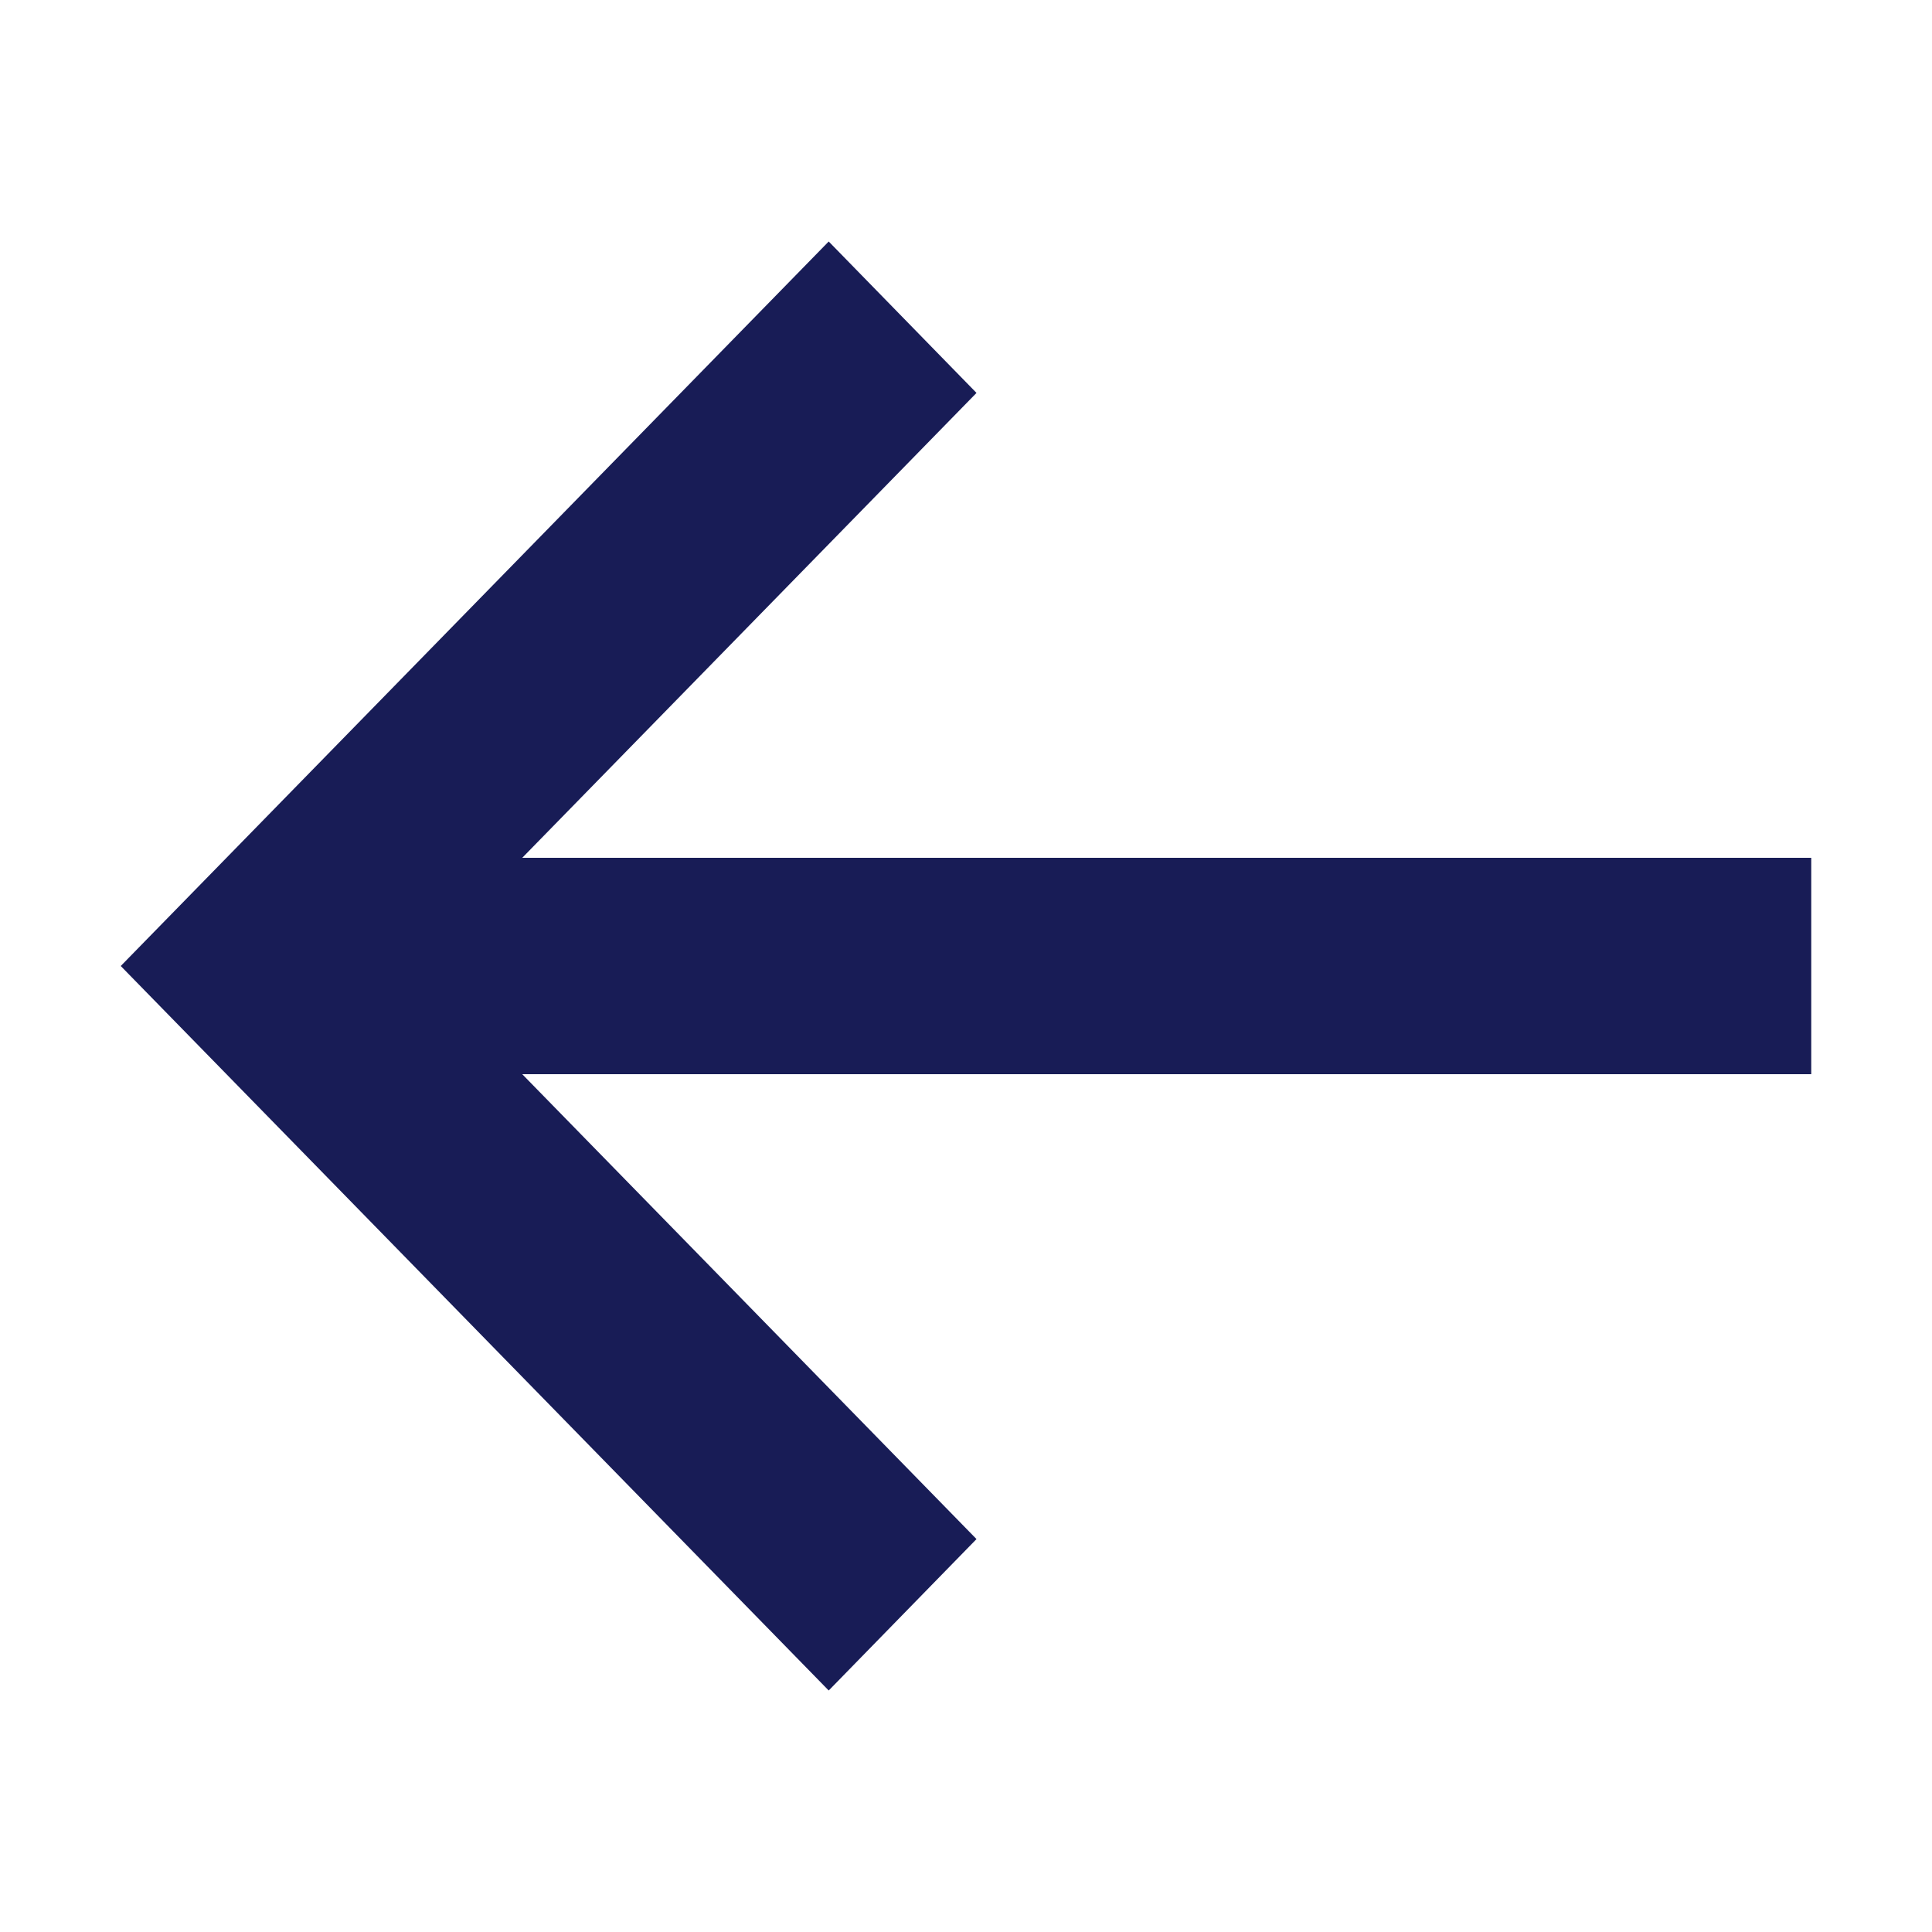
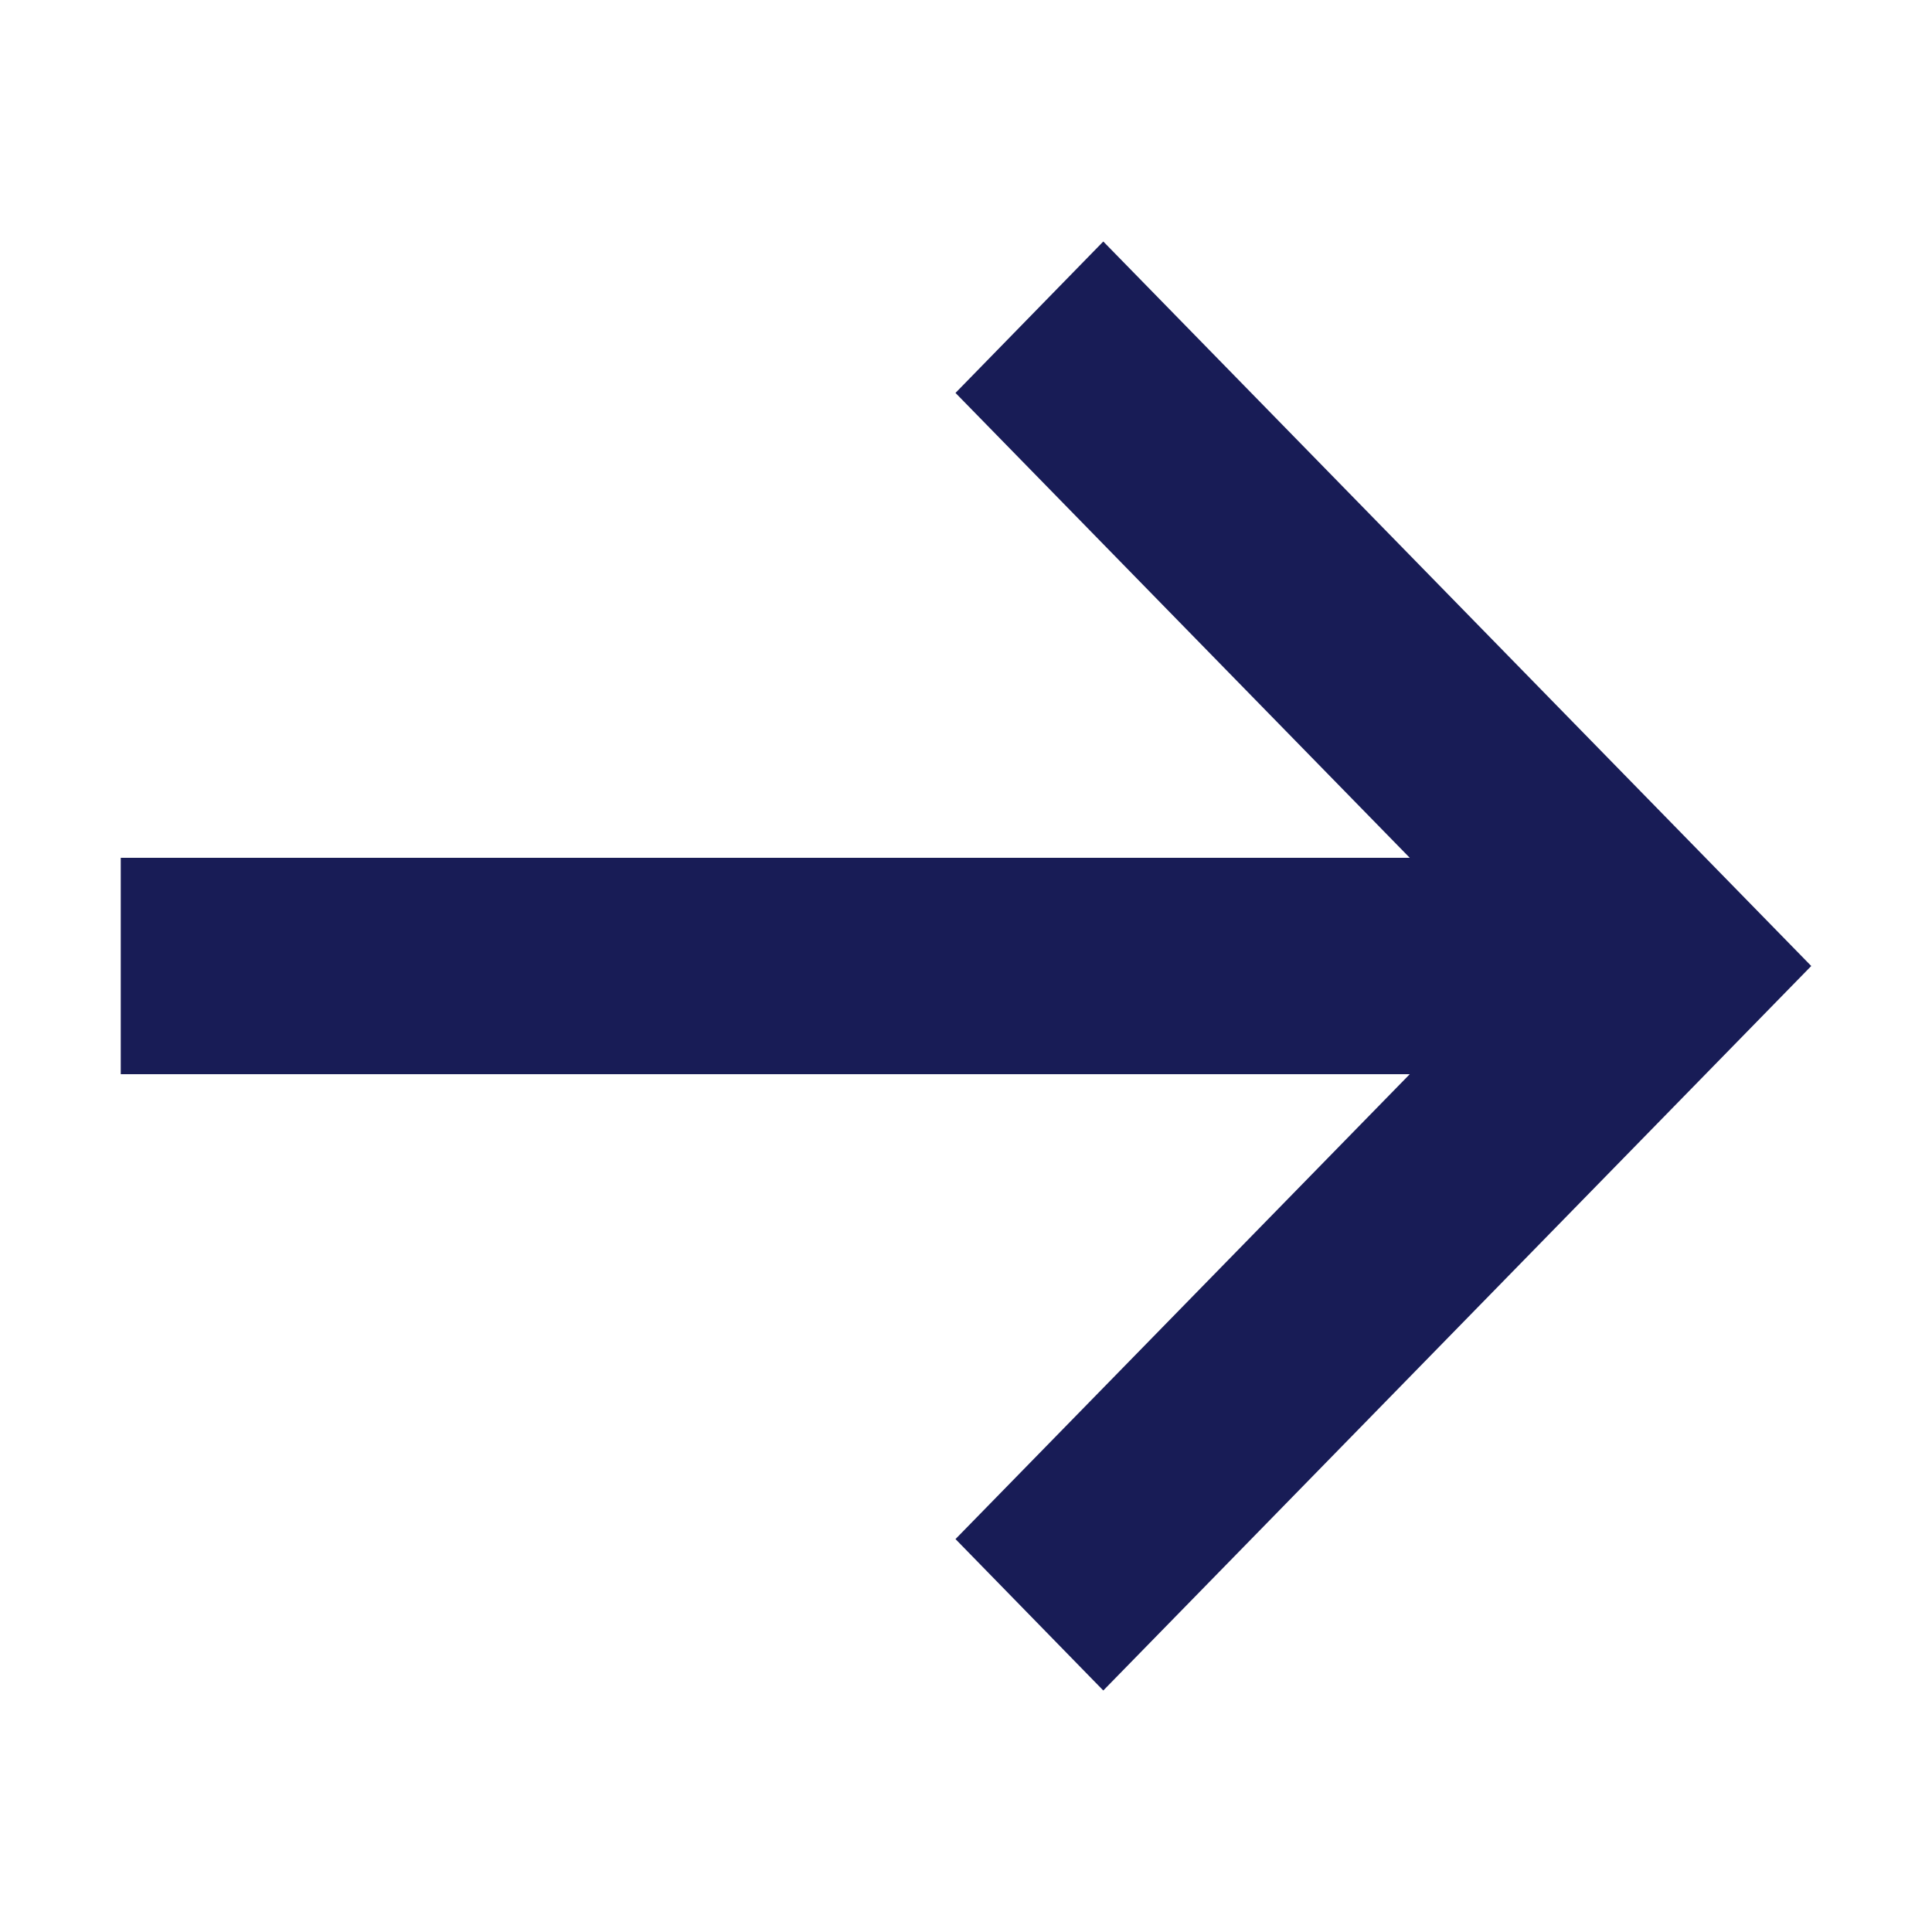
<svg xmlns="http://www.w3.org/2000/svg" version="1.1" id="Layer_1" x="0px" y="0px" width="16px" height="16px" viewBox="0 0 16 16" enable-background="new 0 0 16 16" xml:space="preserve">
  <g id="Icon_x2F_Arrows_x2F_Forward">
-     <g id="Icon-Fill" transform="translate(8, 8) rotate(-180) translate(-8, -8) ">
+     <g id="Icon-Fill">
      <polygon id="path-1_1_" fill="#181C56" points="9.137,2 7.913,3.254 11.675,7.104 1,7.104     1,8.896 11.675,8.896 7.913,12.746 9.137,14 15,8   " />
    </g>
  </g>
</svg>
